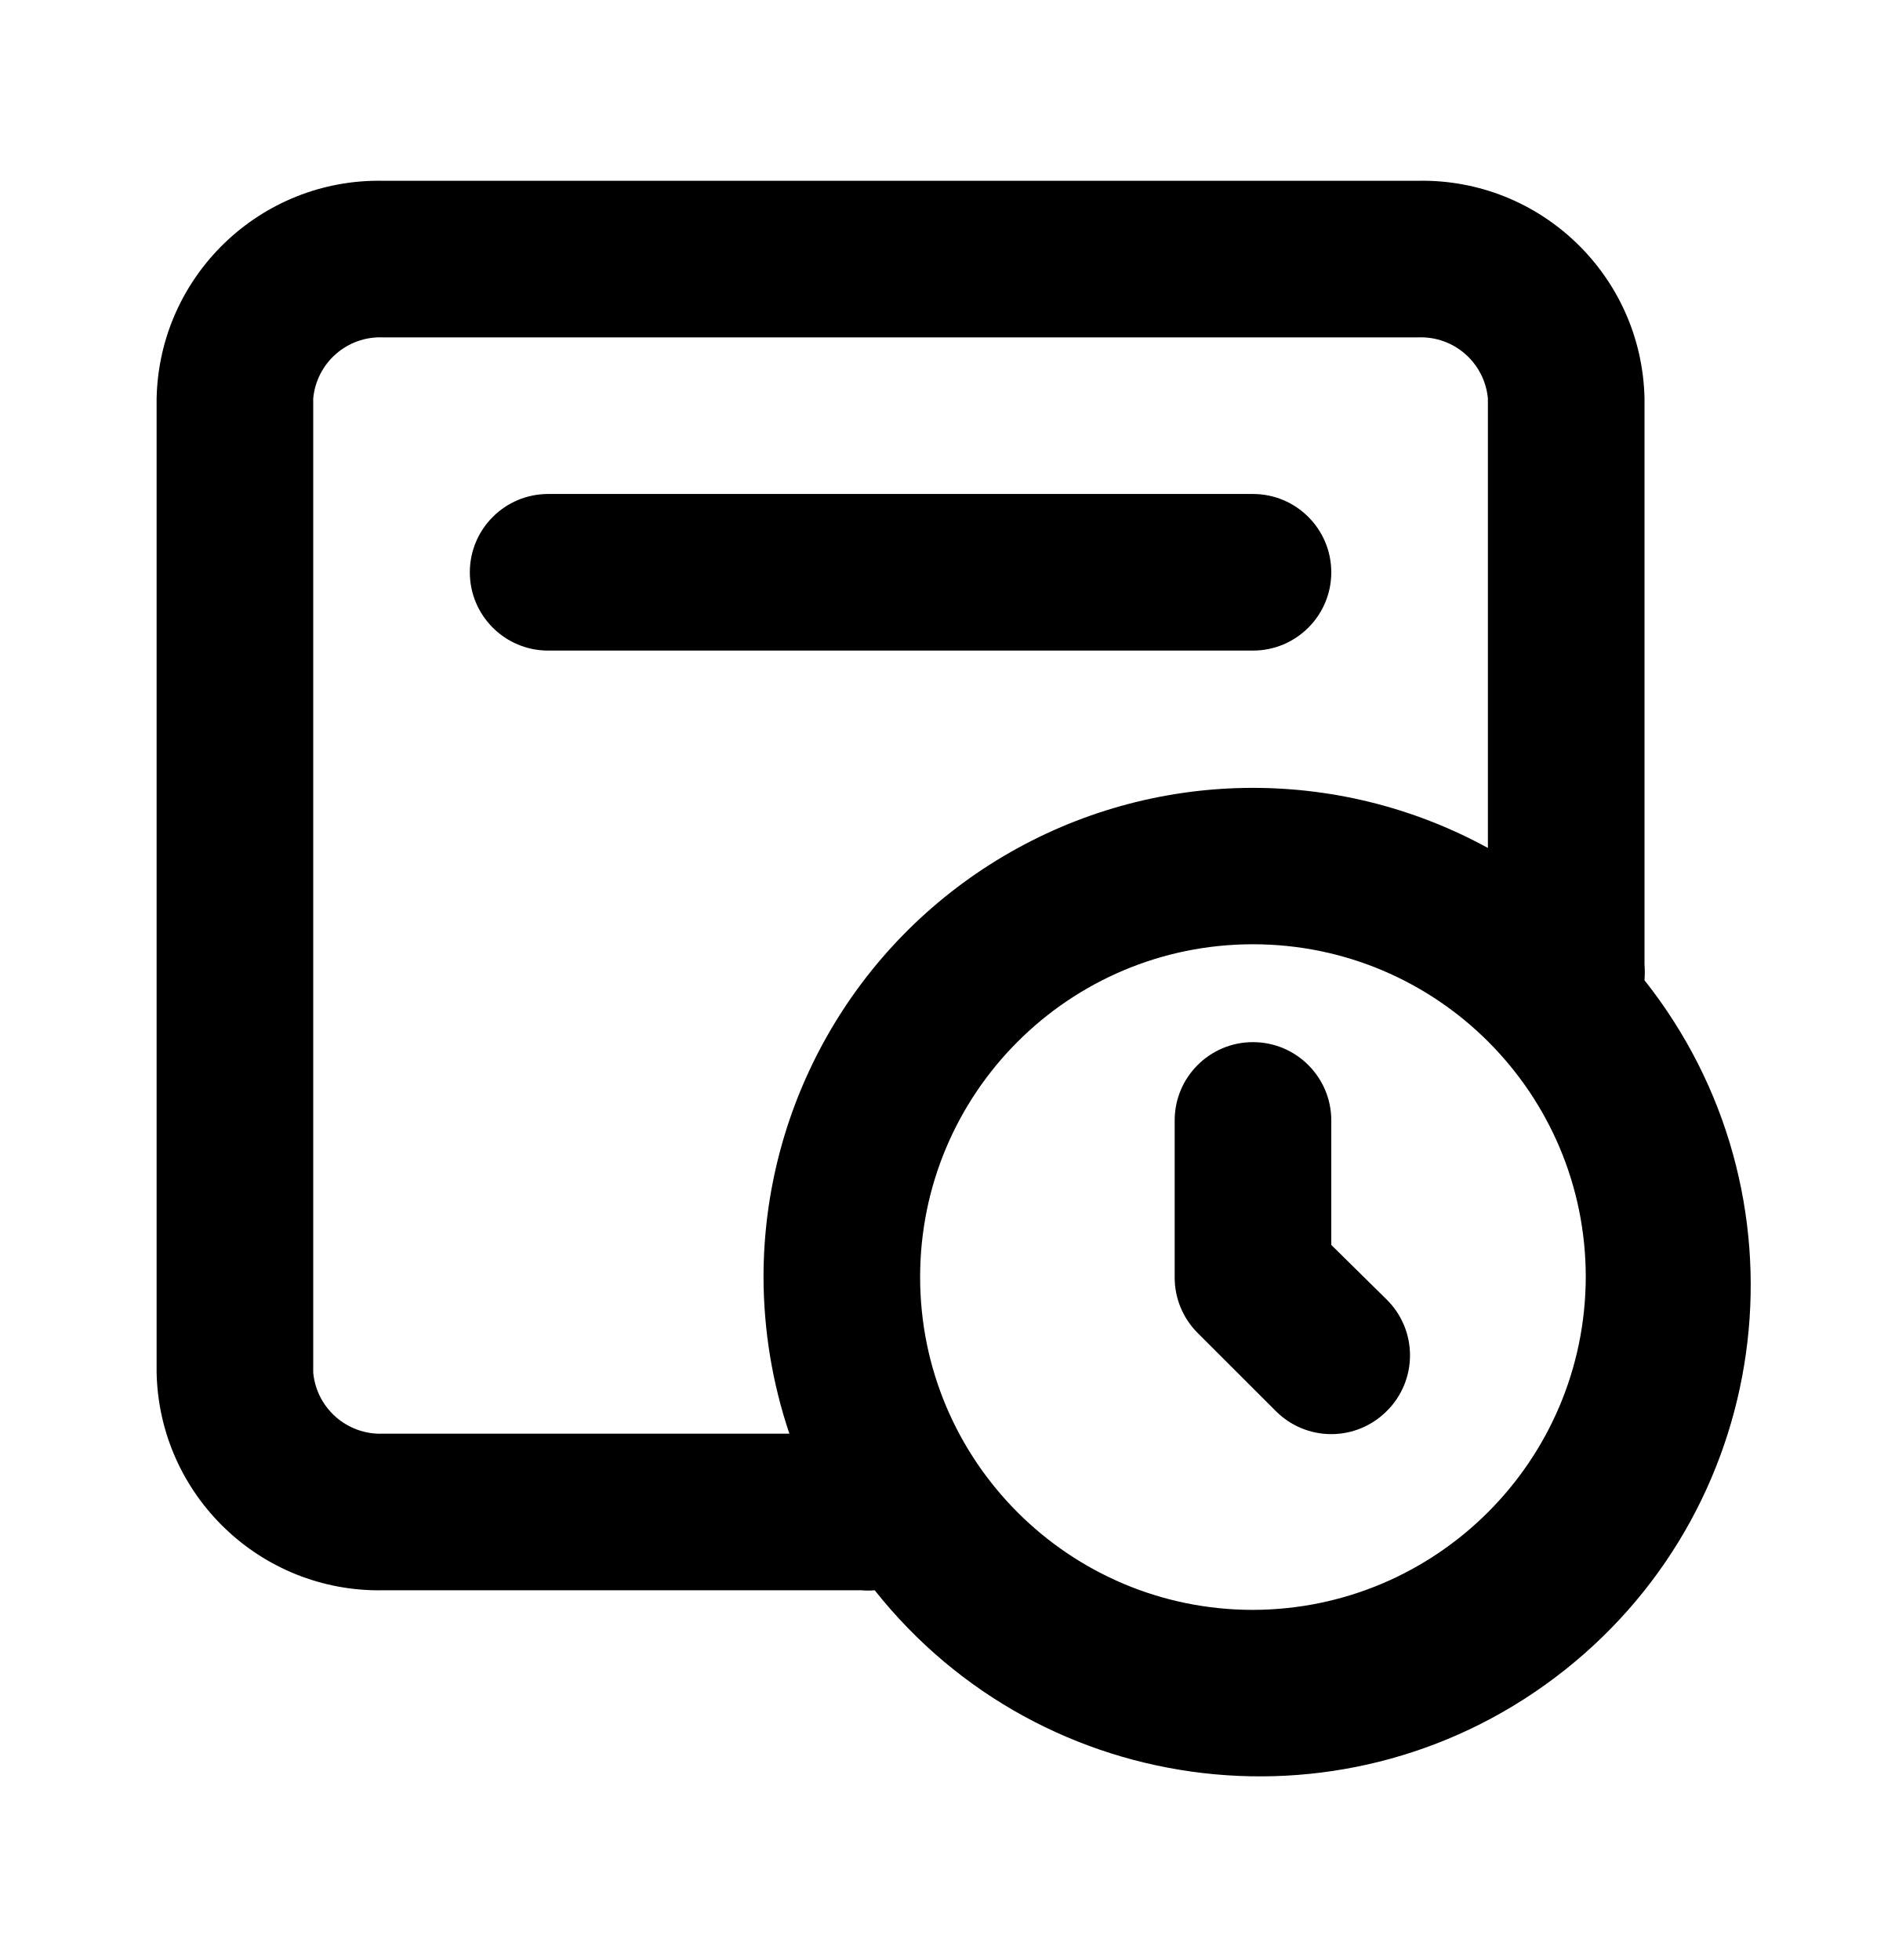
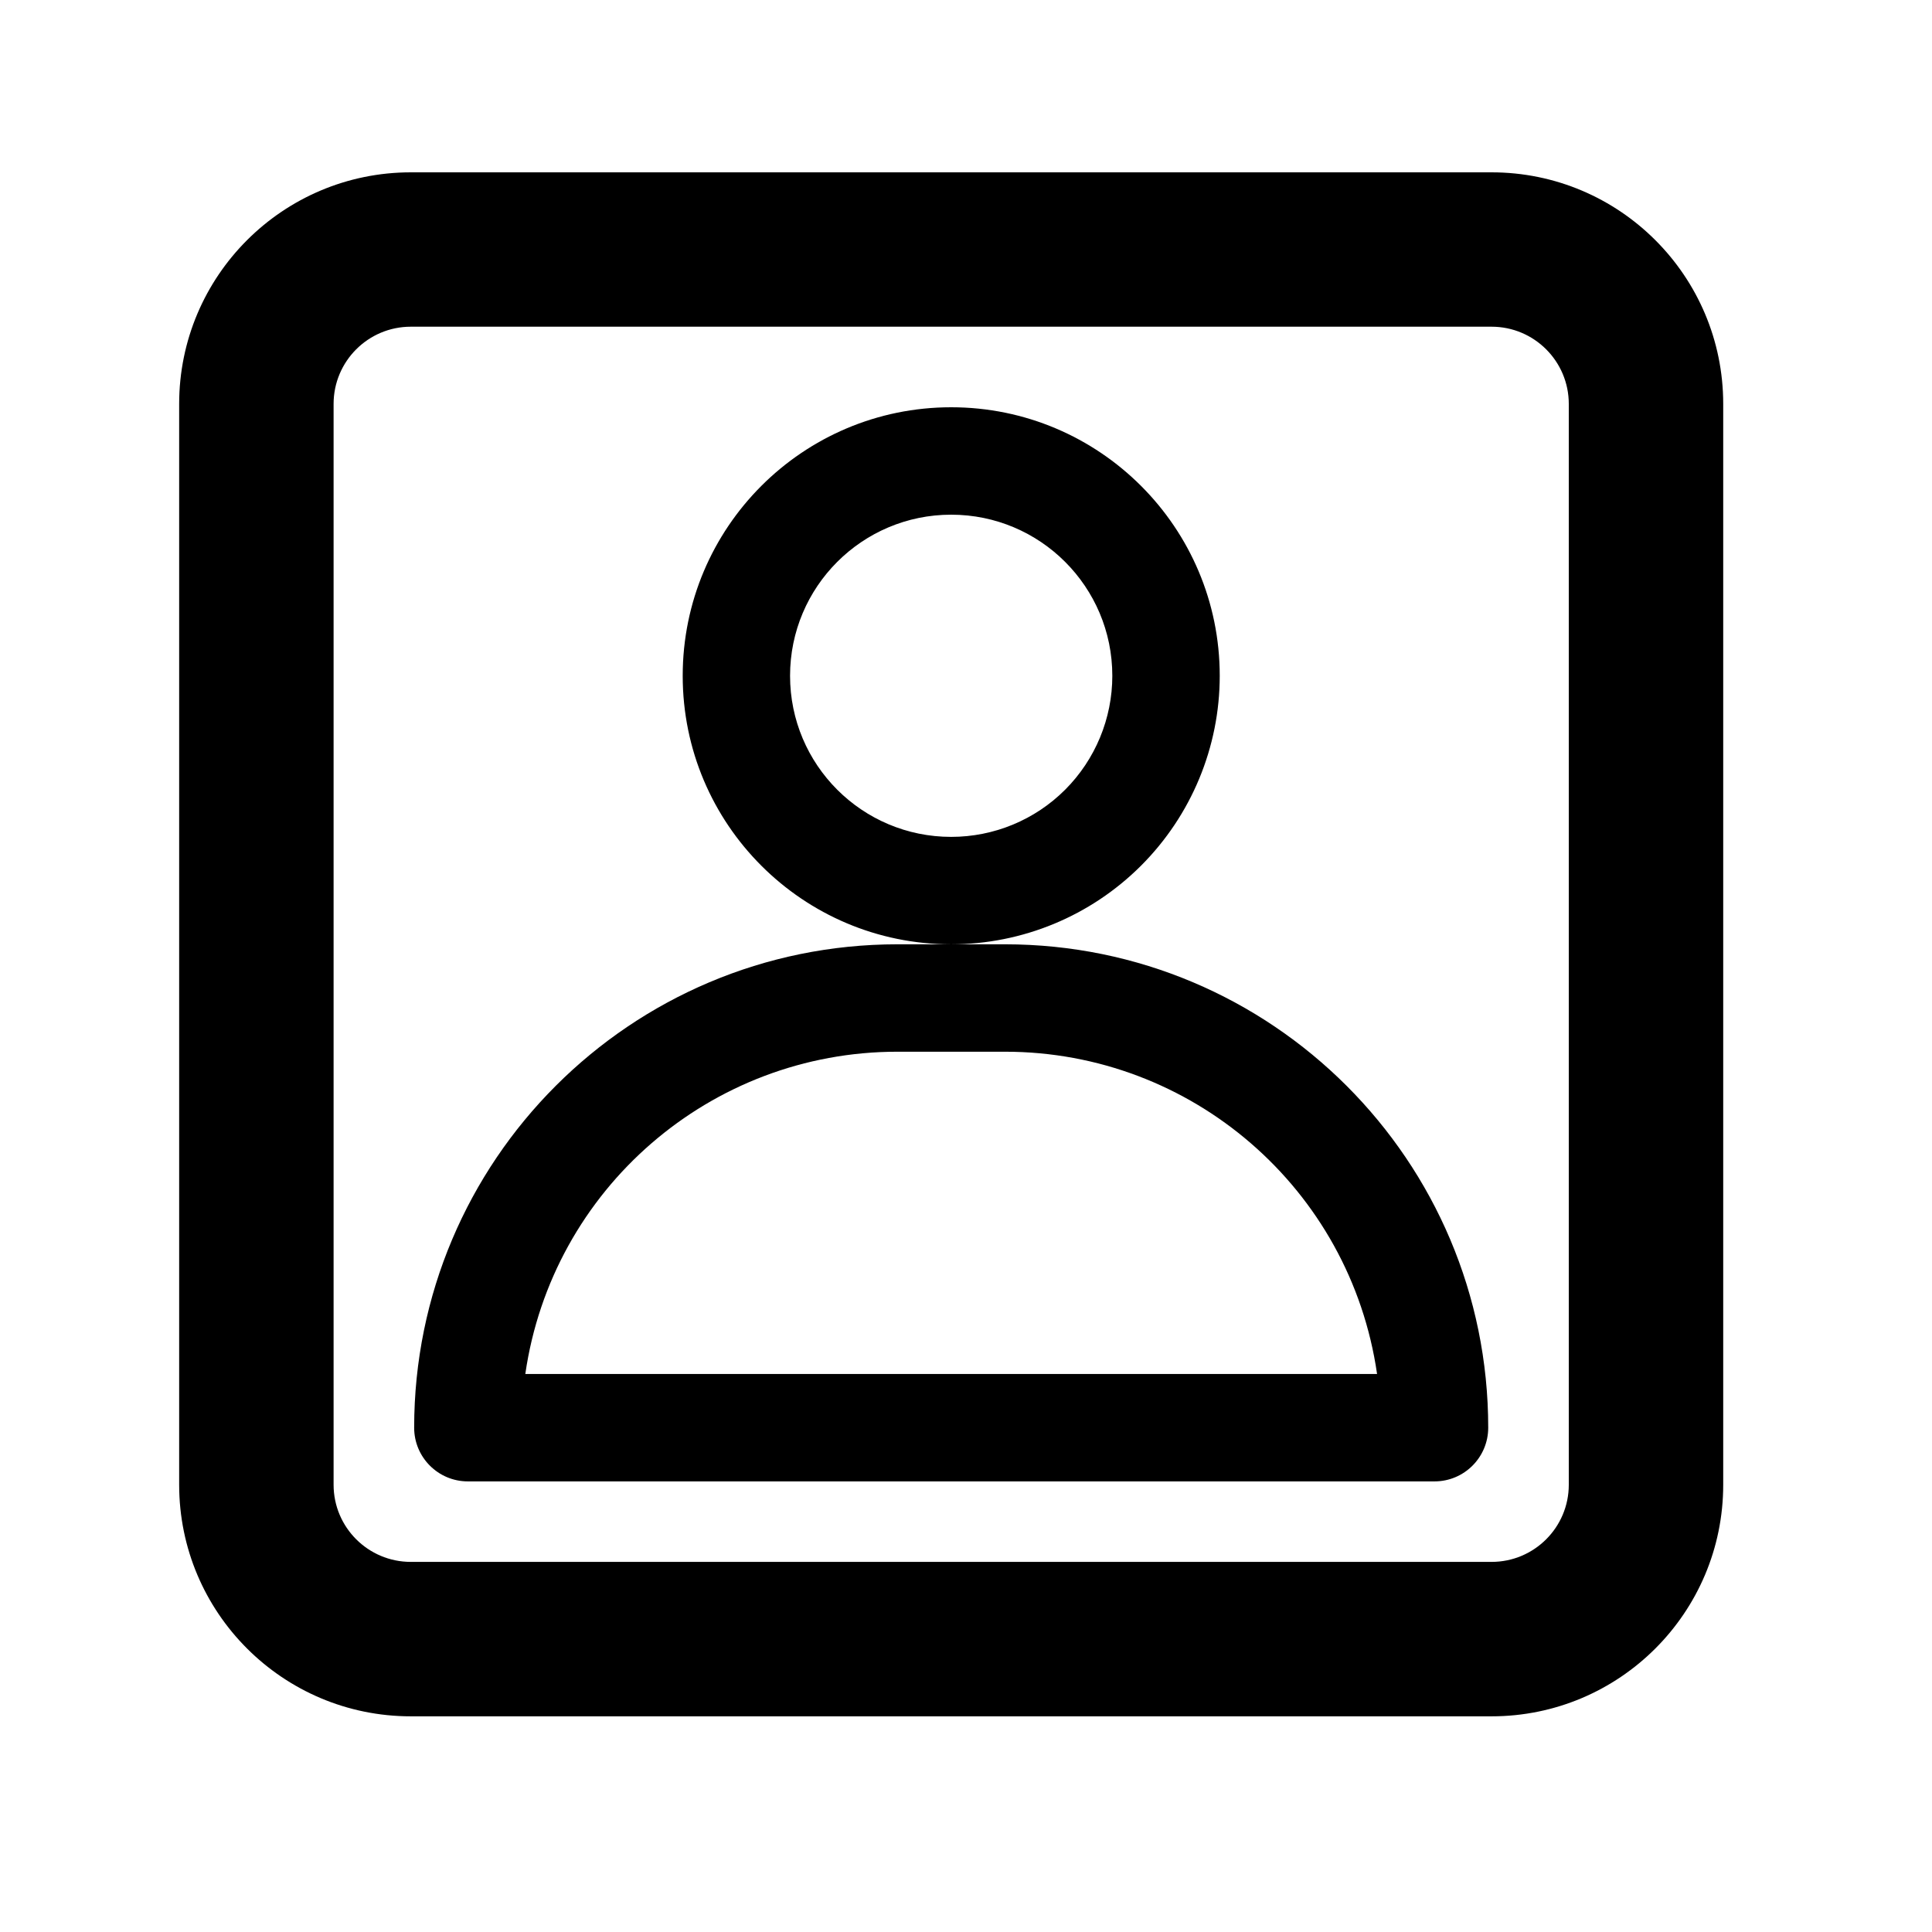
- <svg xmlns="http://www.w3.org/2000/svg" width="29" height="30" viewBox="0 0 29 30" fill="none">
-   <path fill-rule="evenodd" clip-rule="evenodd" d="M25.17 15.004C25.176 14.92 25.176 14.836 25.17 14.752V6.099C25.131 4.223 23.581 2.733 21.706 2.767H5.861C3.985 2.733 2.436 4.223 2.397 6.099V21.009C2.436 22.884 3.985 24.374 5.861 24.341H13.184C13.252 24.347 13.32 24.347 13.388 24.341C15.966 27.594 20.694 28.142 23.947 25.564C27.201 22.985 27.748 18.258 25.17 15.004ZM5.861 21.944C5.313 21.965 4.845 21.555 4.794 21.009V6.099C4.845 5.553 5.313 5.142 5.861 5.164H21.706C22.254 5.142 22.722 5.553 22.773 6.099V12.979C20.453 11.709 17.635 11.757 15.359 13.105C13.083 14.453 11.687 16.902 11.686 19.547C11.688 20.362 11.821 21.171 12.082 21.944H5.861ZM14.083 19.547C14.083 22.36 16.364 24.641 19.177 24.641C21.988 24.634 24.264 22.357 24.271 19.547C24.271 16.733 21.99 14.453 19.177 14.453C16.364 14.453 14.083 16.733 14.083 19.547ZM19.177 9.958H8.39C7.728 9.958 7.191 9.421 7.191 8.76C7.191 8.098 7.728 7.561 8.39 7.561H19.177C19.839 7.561 20.376 8.098 20.376 8.76C20.376 9.421 19.839 9.958 19.177 9.958ZM21.581 20.745C21.581 20.426 21.454 20.119 21.227 19.894L20.376 19.055V17.149C20.376 16.488 19.839 15.951 19.177 15.951C18.515 15.951 17.979 16.488 17.979 17.149V19.547C17.977 19.865 18.102 20.171 18.326 20.398L19.525 21.596C19.75 21.823 20.056 21.951 20.376 21.951C20.695 21.951 21.002 21.823 21.227 21.596C21.454 21.371 21.581 21.065 21.581 20.745Z" fill="black" />
+ <svg xmlns="http://www.w3.org/2000/svg" width="30" height="30" viewBox="0 0 30 30" fill="none">
+   <path fill-rule="evenodd" clip-rule="evenodd" d="M18.94 10.494C18.94 8.191 17.073 6.324 14.77 6.324C12.467 6.324 10.601 8.191 10.601 10.494C10.601 12.797 12.467 14.663 14.77 14.663H13.936C9.791 14.663 6.431 18.023 6.431 22.169C6.431 22.629 6.804 23.003 7.265 23.003H22.275C22.736 23.003 23.109 22.629 23.109 22.169C23.109 18.023 19.749 14.663 15.604 14.663H14.77C15.876 14.663 16.936 14.224 17.718 13.442C18.5 12.66 18.94 11.6 18.94 10.494ZM13.936 16.331C11.034 16.33 8.572 18.462 8.157 21.335H21.383C20.968 18.462 18.506 16.33 15.604 16.331H13.936ZM12.268 10.494C12.268 11.876 13.388 12.995 14.77 12.995C15.434 12.995 16.07 12.732 16.539 12.263C17.008 11.794 17.272 11.157 17.272 10.494C17.272 9.112 16.152 7.992 14.77 7.992C13.388 7.992 12.268 9.112 12.268 10.494Z" fill="black" />
+   <path fill-rule="evenodd" clip-rule="evenodd" d="M6.379 2.676H23.161C25.147 2.676 26.758 4.286 26.758 6.272V23.055C26.758 25.041 25.147 26.651 23.161 26.651H6.379C4.393 26.651 2.782 25.041 2.782 23.055V6.272C2.782 4.286 4.393 2.676 6.379 2.676ZM23.161 24.253C23.823 24.253 24.36 23.717 24.36 23.055V6.272C24.36 5.61 23.823 5.073 23.161 5.073H6.379C5.717 5.073 5.18 5.61 5.18 6.272V23.055C5.18 23.717 5.717 24.253 6.379 24.253H23.161Z" fill="black" />
</svg>
